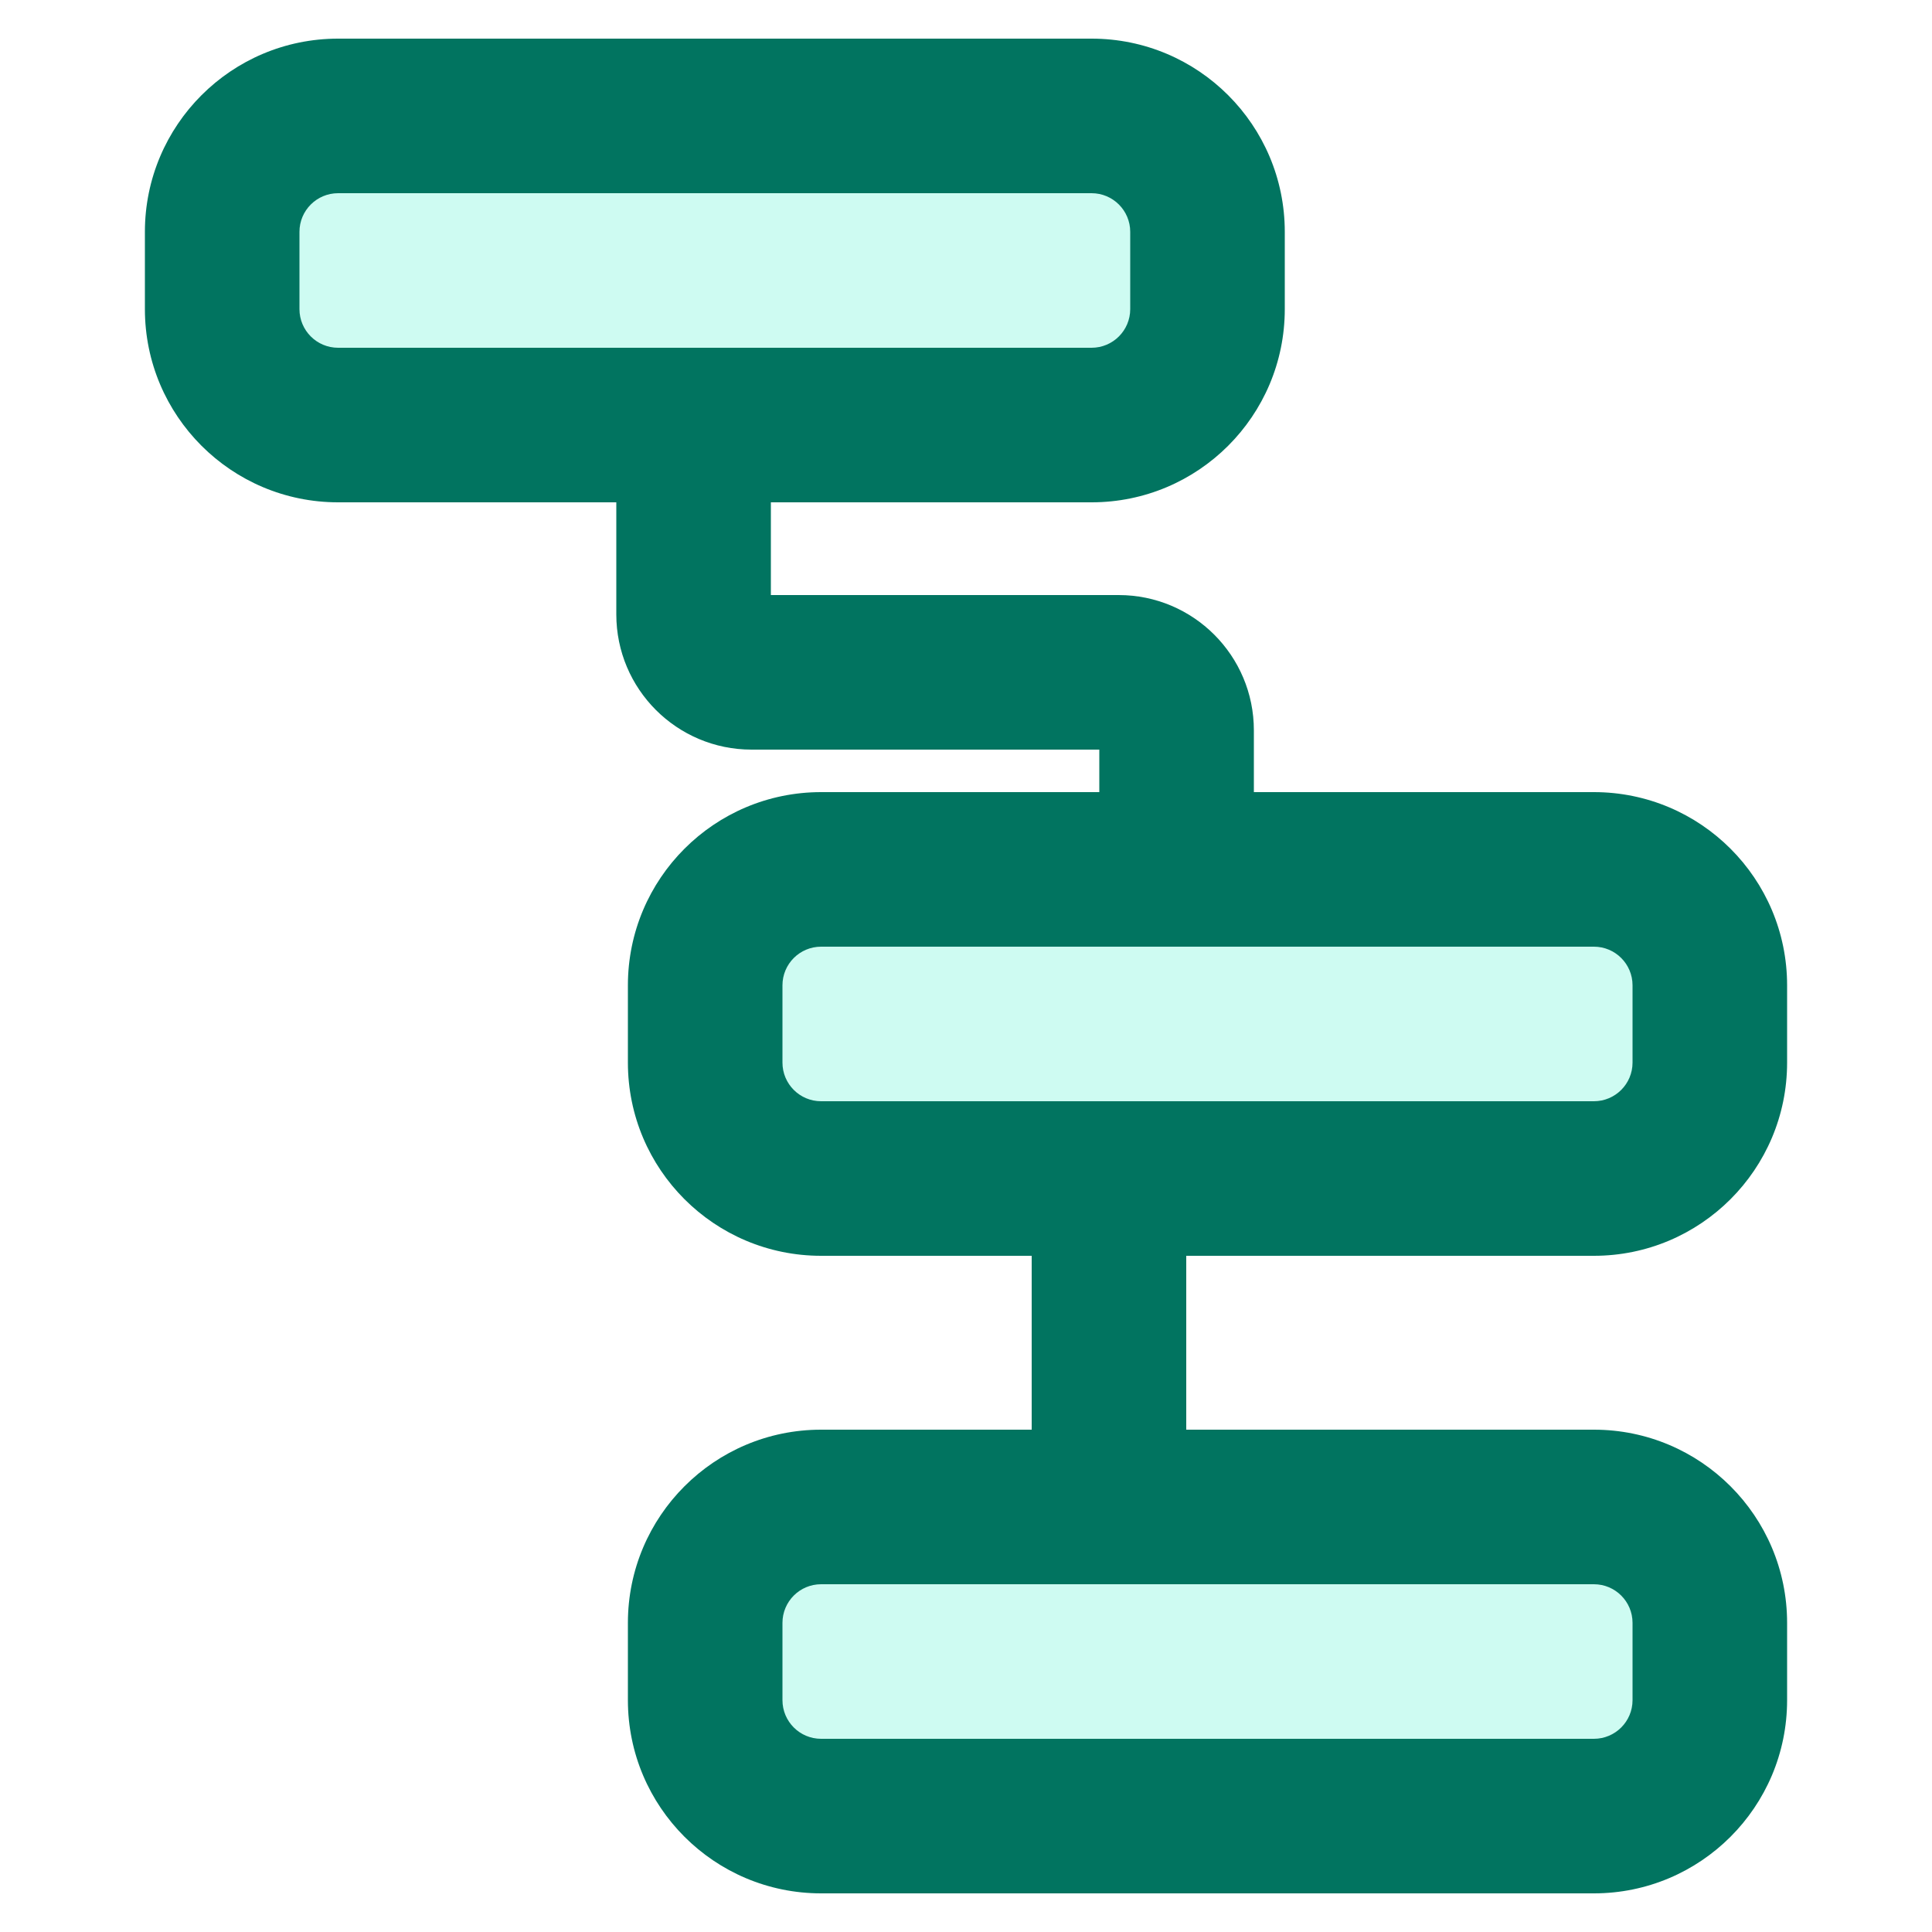
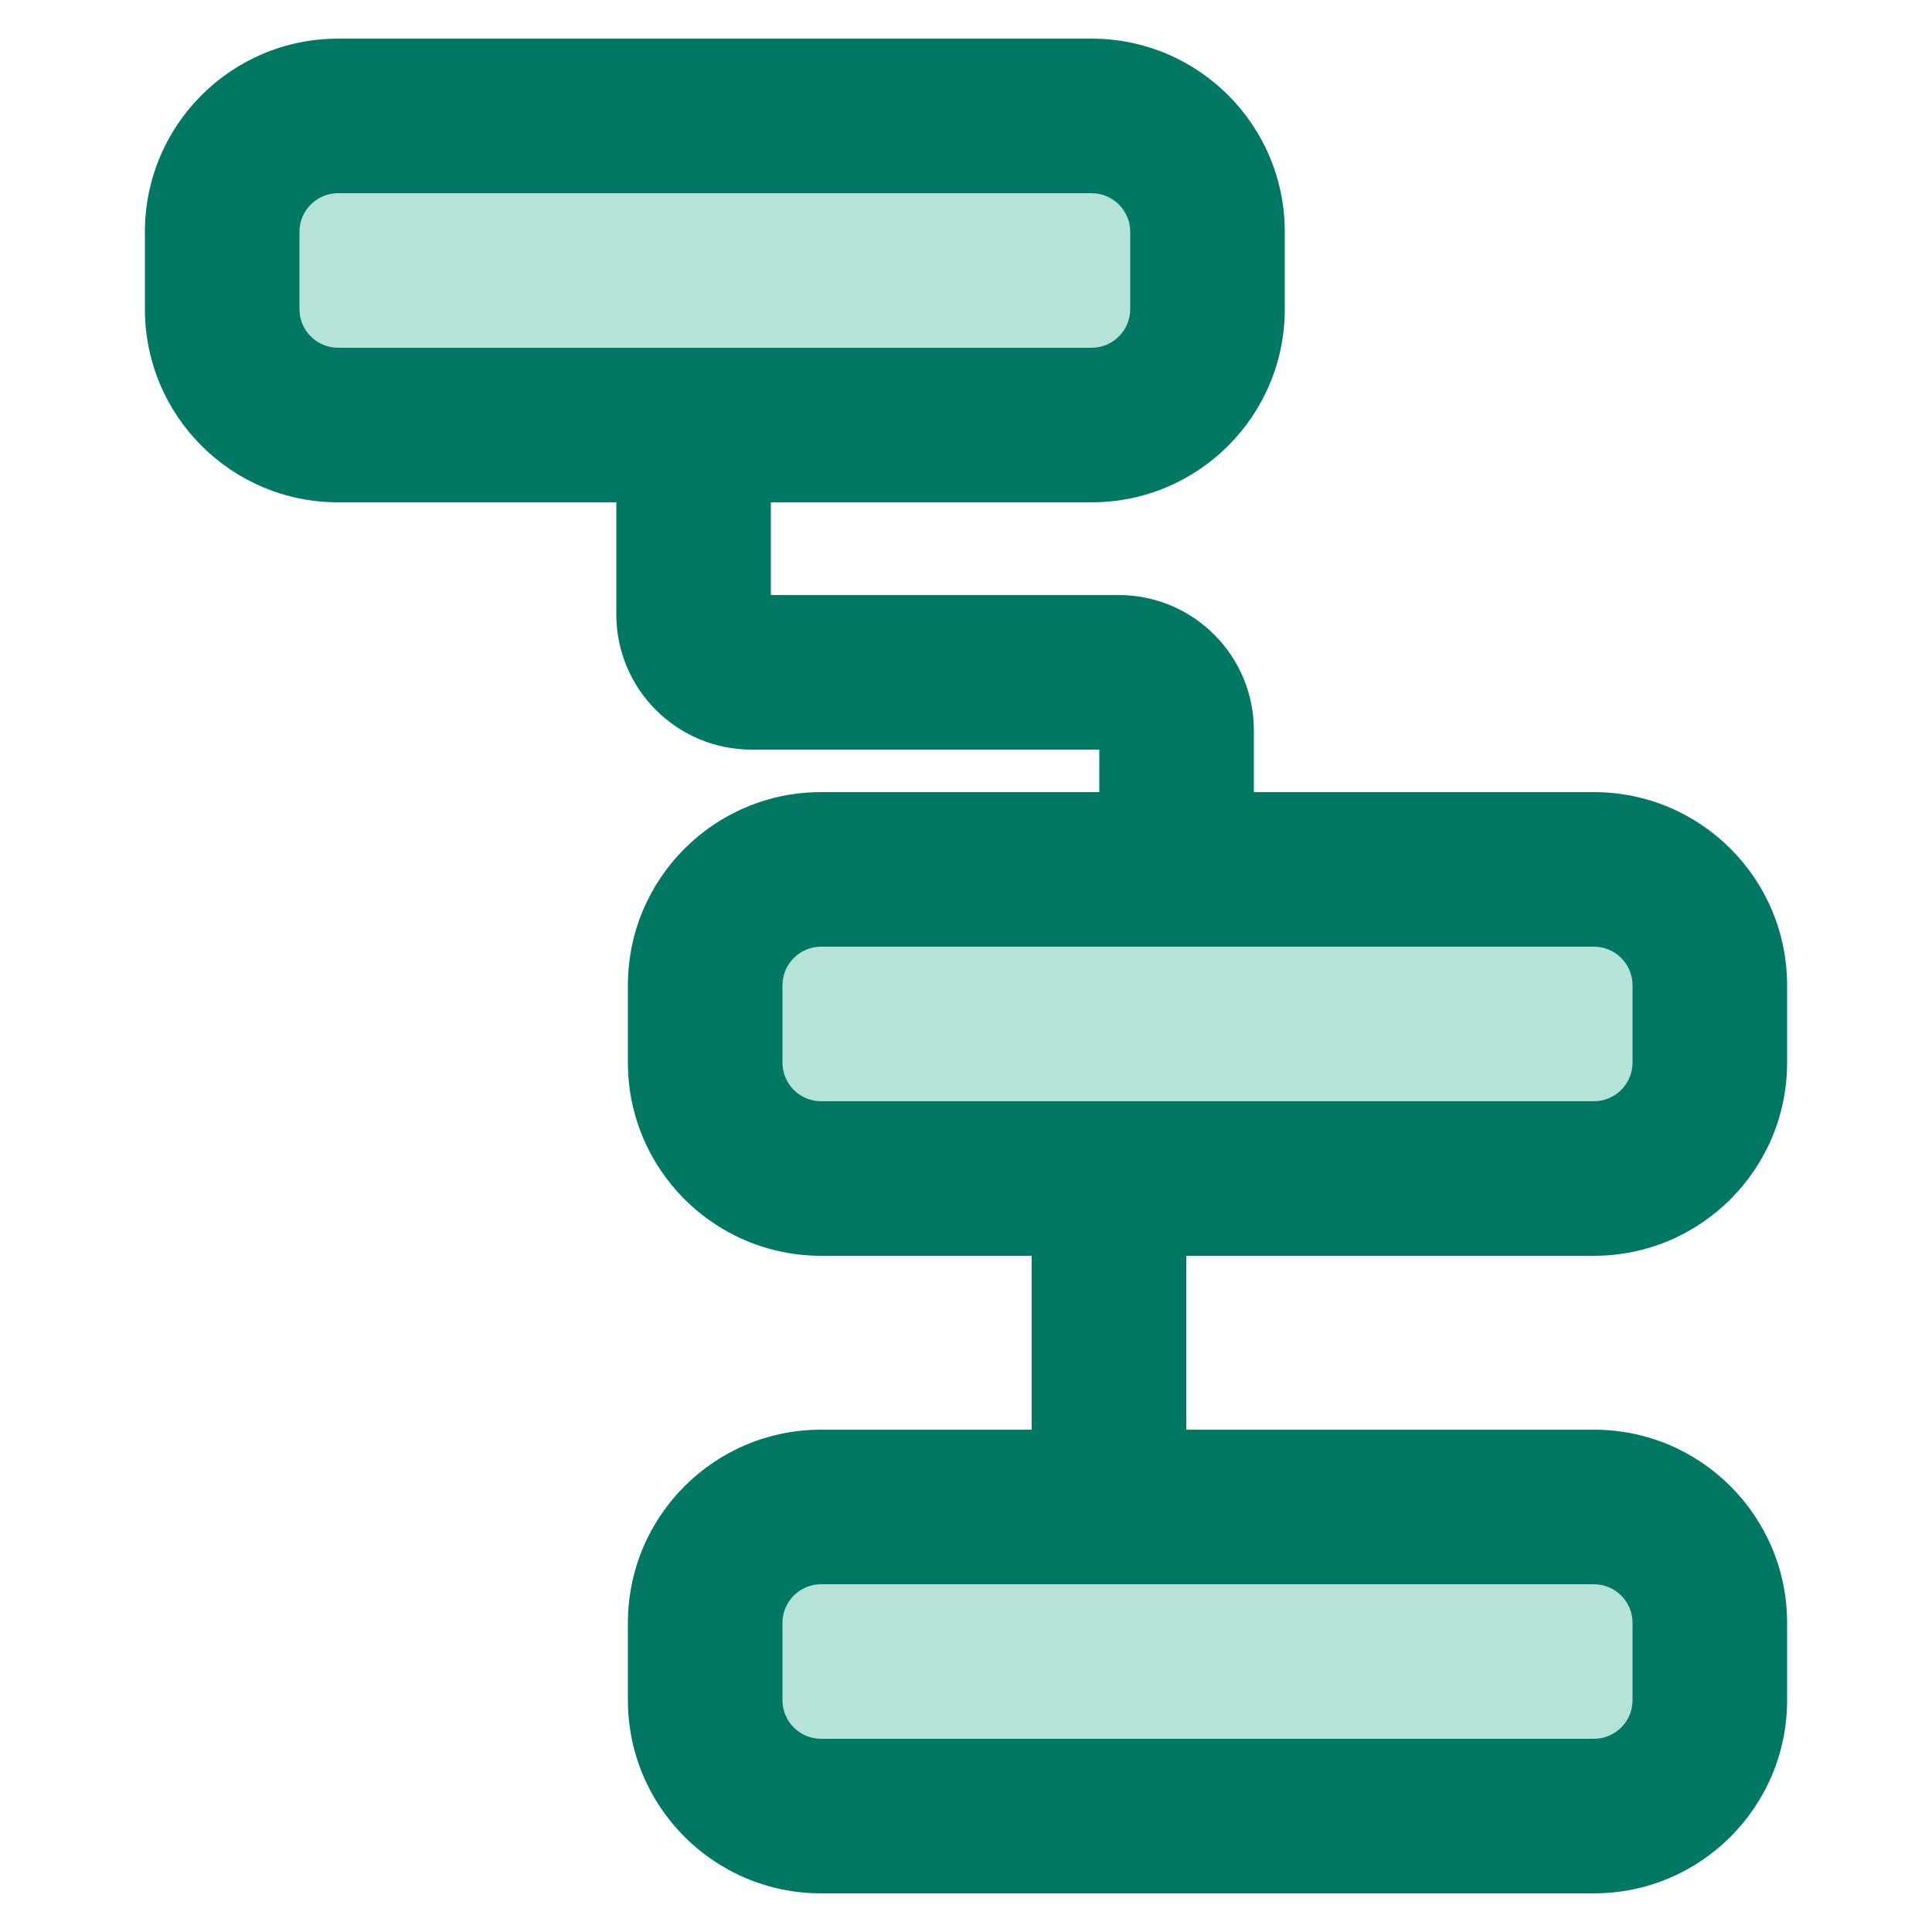
<svg xmlns="http://www.w3.org/2000/svg" height="40px" width="40px" data-name="Layer 1" viewBox="0 0 100 100" fill="currentColor" version="1.1" id="svg4">
  <defs id="defs8" />
-   <path style="fill:#cefbf2;stroke:#cefbf2;stroke-width:1;stroke-linecap:round;paint-order:stroke markers fill;fill-opacity:1;stroke-dasharray:none" d="M 6.694,7.11 C 6.607,7.072 6.47,6.955 6.39,6.849 L 6.244,6.658 V 5.604 c 0,-1.173 0.007,-1.201 0.38,-1.454 L 6.792,4.036 h 7.993 7.993 l 0.191,0.108 c 0.105,0.059 0.241,0.196 0.302,0.304 0.105,0.187 0.11,0.248 0.095,1.209 -0.017,1.109 -0.026,1.144 -0.365,1.397 C 22.861,7.157 22.853,7.157 14.857,7.168 8.192,7.177 6.826,7.168 6.694,7.11 Z" id="path858" transform="scale(2.5)" />
-   <path style="fill:#cefbf2;fill-opacity:1;stroke:#cefbf2;stroke-width:1.2;stroke-linecap:round;paint-order:stroke markers fill;stroke-dasharray:none" d="m 16.624,22.652 c -0.373,-0.254 -0.38,-0.281 -0.38,-1.459 0,-1.164 0.005,-1.187 0.349,-1.444 l 0.14,-0.105 H 25 33.267 l 0.14,0.105 c 0.344,0.257 0.349,0.279 0.349,1.444 0,1.178 -0.007,1.205 -0.38,1.459 l -0.168,0.114 H 25 16.792 Z" id="path1274" transform="scale(2.5)" />
-   <path style="fill:#cefbf2;fill-opacity:1;stroke:#cefbf2;stroke-width:1.1;stroke-linecap:round;paint-order:stroke markers fill;stroke-dasharray:none" d="m 16.624,35.85 c -0.373,-0.254 -0.38,-0.281 -0.38,-1.459 0,-1.164 0.005,-1.187 0.349,-1.444 l 0.14,-0.105 h 8.262 8.262 l 0.192,0.146 c 0.314,0.24 0.341,0.364 0.324,1.48 -0.017,1.088 -0.03,1.132 -0.396,1.381 l -0.168,0.114 H 25 16.792 Z" id="path1276" transform="scale(2.5)" />
-   <path d="M82.5 41H64.9v-3.2a7 7 0 00-7-7h-18V26h16.6a10 10 0 0010-10v-4a10 10 0 00-10-10h-39a10 10 0 00-10 10v4a10 10 0 0010 10h14.4v5.8a7 7 0 007 7h18V41H42.5a10 10 0 00-10 10v4a10 10 0 0010 10h10.9v9H42.5a10 10 0 00-10 10v4a10 10 0 0010 10h40a10 10 0 0010-10v-4a10 10 0 00-10-10H61.4v-9h21.1a10 10 0 0010-10v-4a10 10 0 00-10-10zm-67-25v-4a2 2 0 012-2h39a2 2 0 012 2v4a2 2 0 01-2 2h-39a2 2 0 01-2-2zm69 68v4a2 2 0 01-2 2h-40a2 2 0 01-2-2v-4a2 2 0 012-2h40a2 2 0 012 2zm0-29a2 2 0 01-2 2h-40a2 2 0 01-2-2v-4a2 2 0 012-2h40a2 2 0 012 2z" id="path2" style="fill:#017460;fill-opacity:1" />
+   <path style="fill:#b5e3d8;stroke:#b5e3d8;stroke-width:1;stroke-linecap:round;paint-order:stroke markers fill;fill-opacity:1;stroke-dasharray:none" d="M 6.694,7.11 C 6.607,7.072 6.47,6.955 6.39,6.849 L 6.244,6.658 V 5.604 c 0,-1.173 0.007,-1.201 0.38,-1.454 L 6.792,4.036 h 7.993 7.993 l 0.191,0.108 c 0.105,0.059 0.241,0.196 0.302,0.304 0.105,0.187 0.11,0.248 0.095,1.209 -0.017,1.109 -0.026,1.144 -0.365,1.397 C 22.861,7.157 22.853,7.157 14.857,7.168 8.192,7.177 6.826,7.168 6.694,7.11 Z" id="path858" transform="scale(2.5)" />
+   <path style="fill:#b5e3d8;fill-opacity:1;stroke:#b5e3d8;stroke-width:1.2;stroke-linecap:round;paint-order:stroke markers fill;stroke-dasharray:none" d="m 16.624,22.652 c -0.373,-0.254 -0.38,-0.281 -0.38,-1.459 0,-1.164 0.005,-1.187 0.349,-1.444 l 0.14,-0.105 H 25 33.267 l 0.14,0.105 c 0.344,0.257 0.349,0.279 0.349,1.444 0,1.178 -0.007,1.205 -0.38,1.459 l -0.168,0.114 H 25 16.792 Z" id="path1274" transform="scale(2.5)" />
+   <path style="fill:#b5e3d8;fill-opacity:1;stroke:#b5e3d8;stroke-width:1.1;stroke-linecap:round;paint-order:stroke markers fill;stroke-dasharray:none" d="m 16.624,35.85 c -0.373,-0.254 -0.38,-0.281 -0.38,-1.459 0,-1.164 0.005,-1.187 0.349,-1.444 l 0.14,-0.105 h 8.262 8.262 l 0.192,0.146 c 0.314,0.24 0.341,0.364 0.324,1.48 -0.017,1.088 -0.03,1.132 -0.396,1.381 l -0.168,0.114 H 25 16.792 Z" id="path1276" transform="scale(2.5)" />
+   <path d="M82.5 41H64.9v-3.2a7 7 0 00-7-7h-18V26h16.6a10 10 0 0010-10v-4a10 10 0 00-10-10h-39a10 10 0 00-10 10v4a10 10 0 0010 10h14.4v5.8a7 7 0 007 7h18V41H42.5a10 10 0 00-10 10v4a10 10 0 0010 10h10.9v9H42.5a10 10 0 00-10 10v4a10 10 0 0010 10h40a10 10 0 0010-10v-4a10 10 0 00-10-10H61.4v-9h21.1a10 10 0 0010-10v-4a10 10 0 00-10-10zm-67-25v-4a2 2 0 012-2h39a2 2 0 012 2v4a2 2 0 01-2 2h-39a2 2 0 01-2-2zm69 68v4a2 2 0 01-2 2h-40a2 2 0 01-2-2v-4a2 2 0 012-2h40a2 2 0 012 2zm0-29a2 2 0 01-2 2h-40a2 2 0 01-2-2v-4a2 2 0 012-2h40a2 2 0 012 2z" id="path2" style="fill:#007864;fill-opacity:1" />
</svg>
